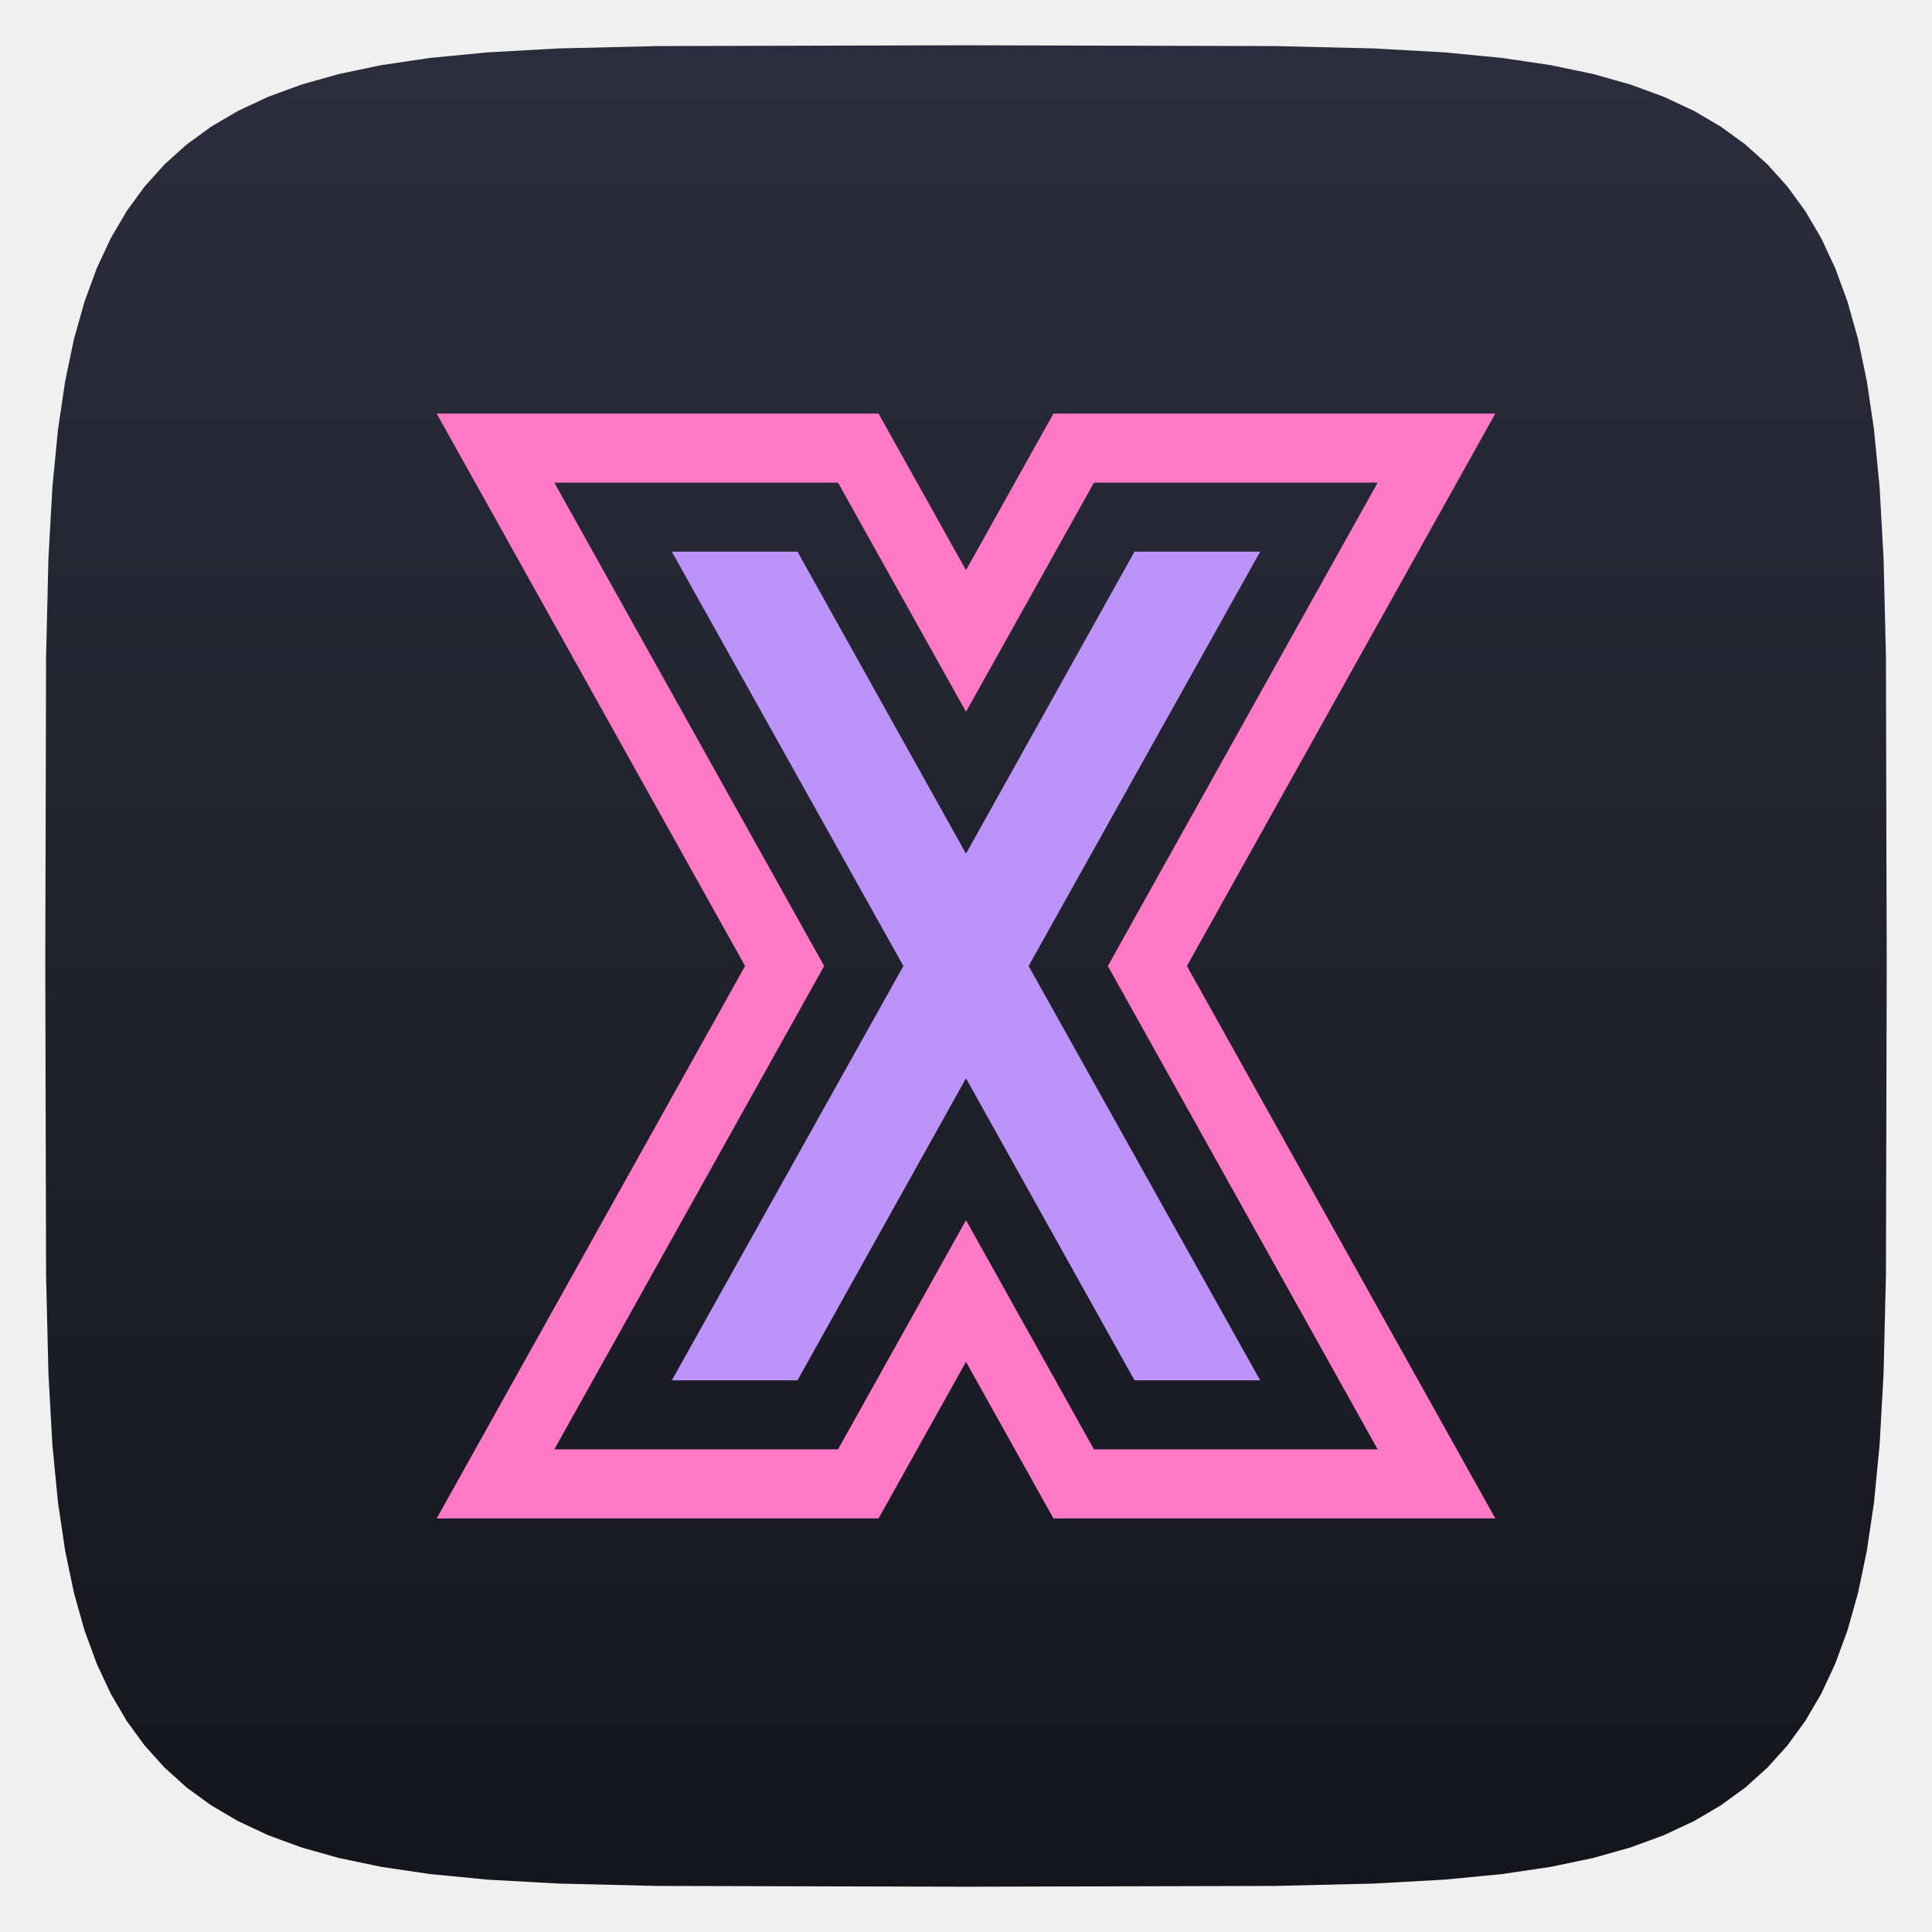
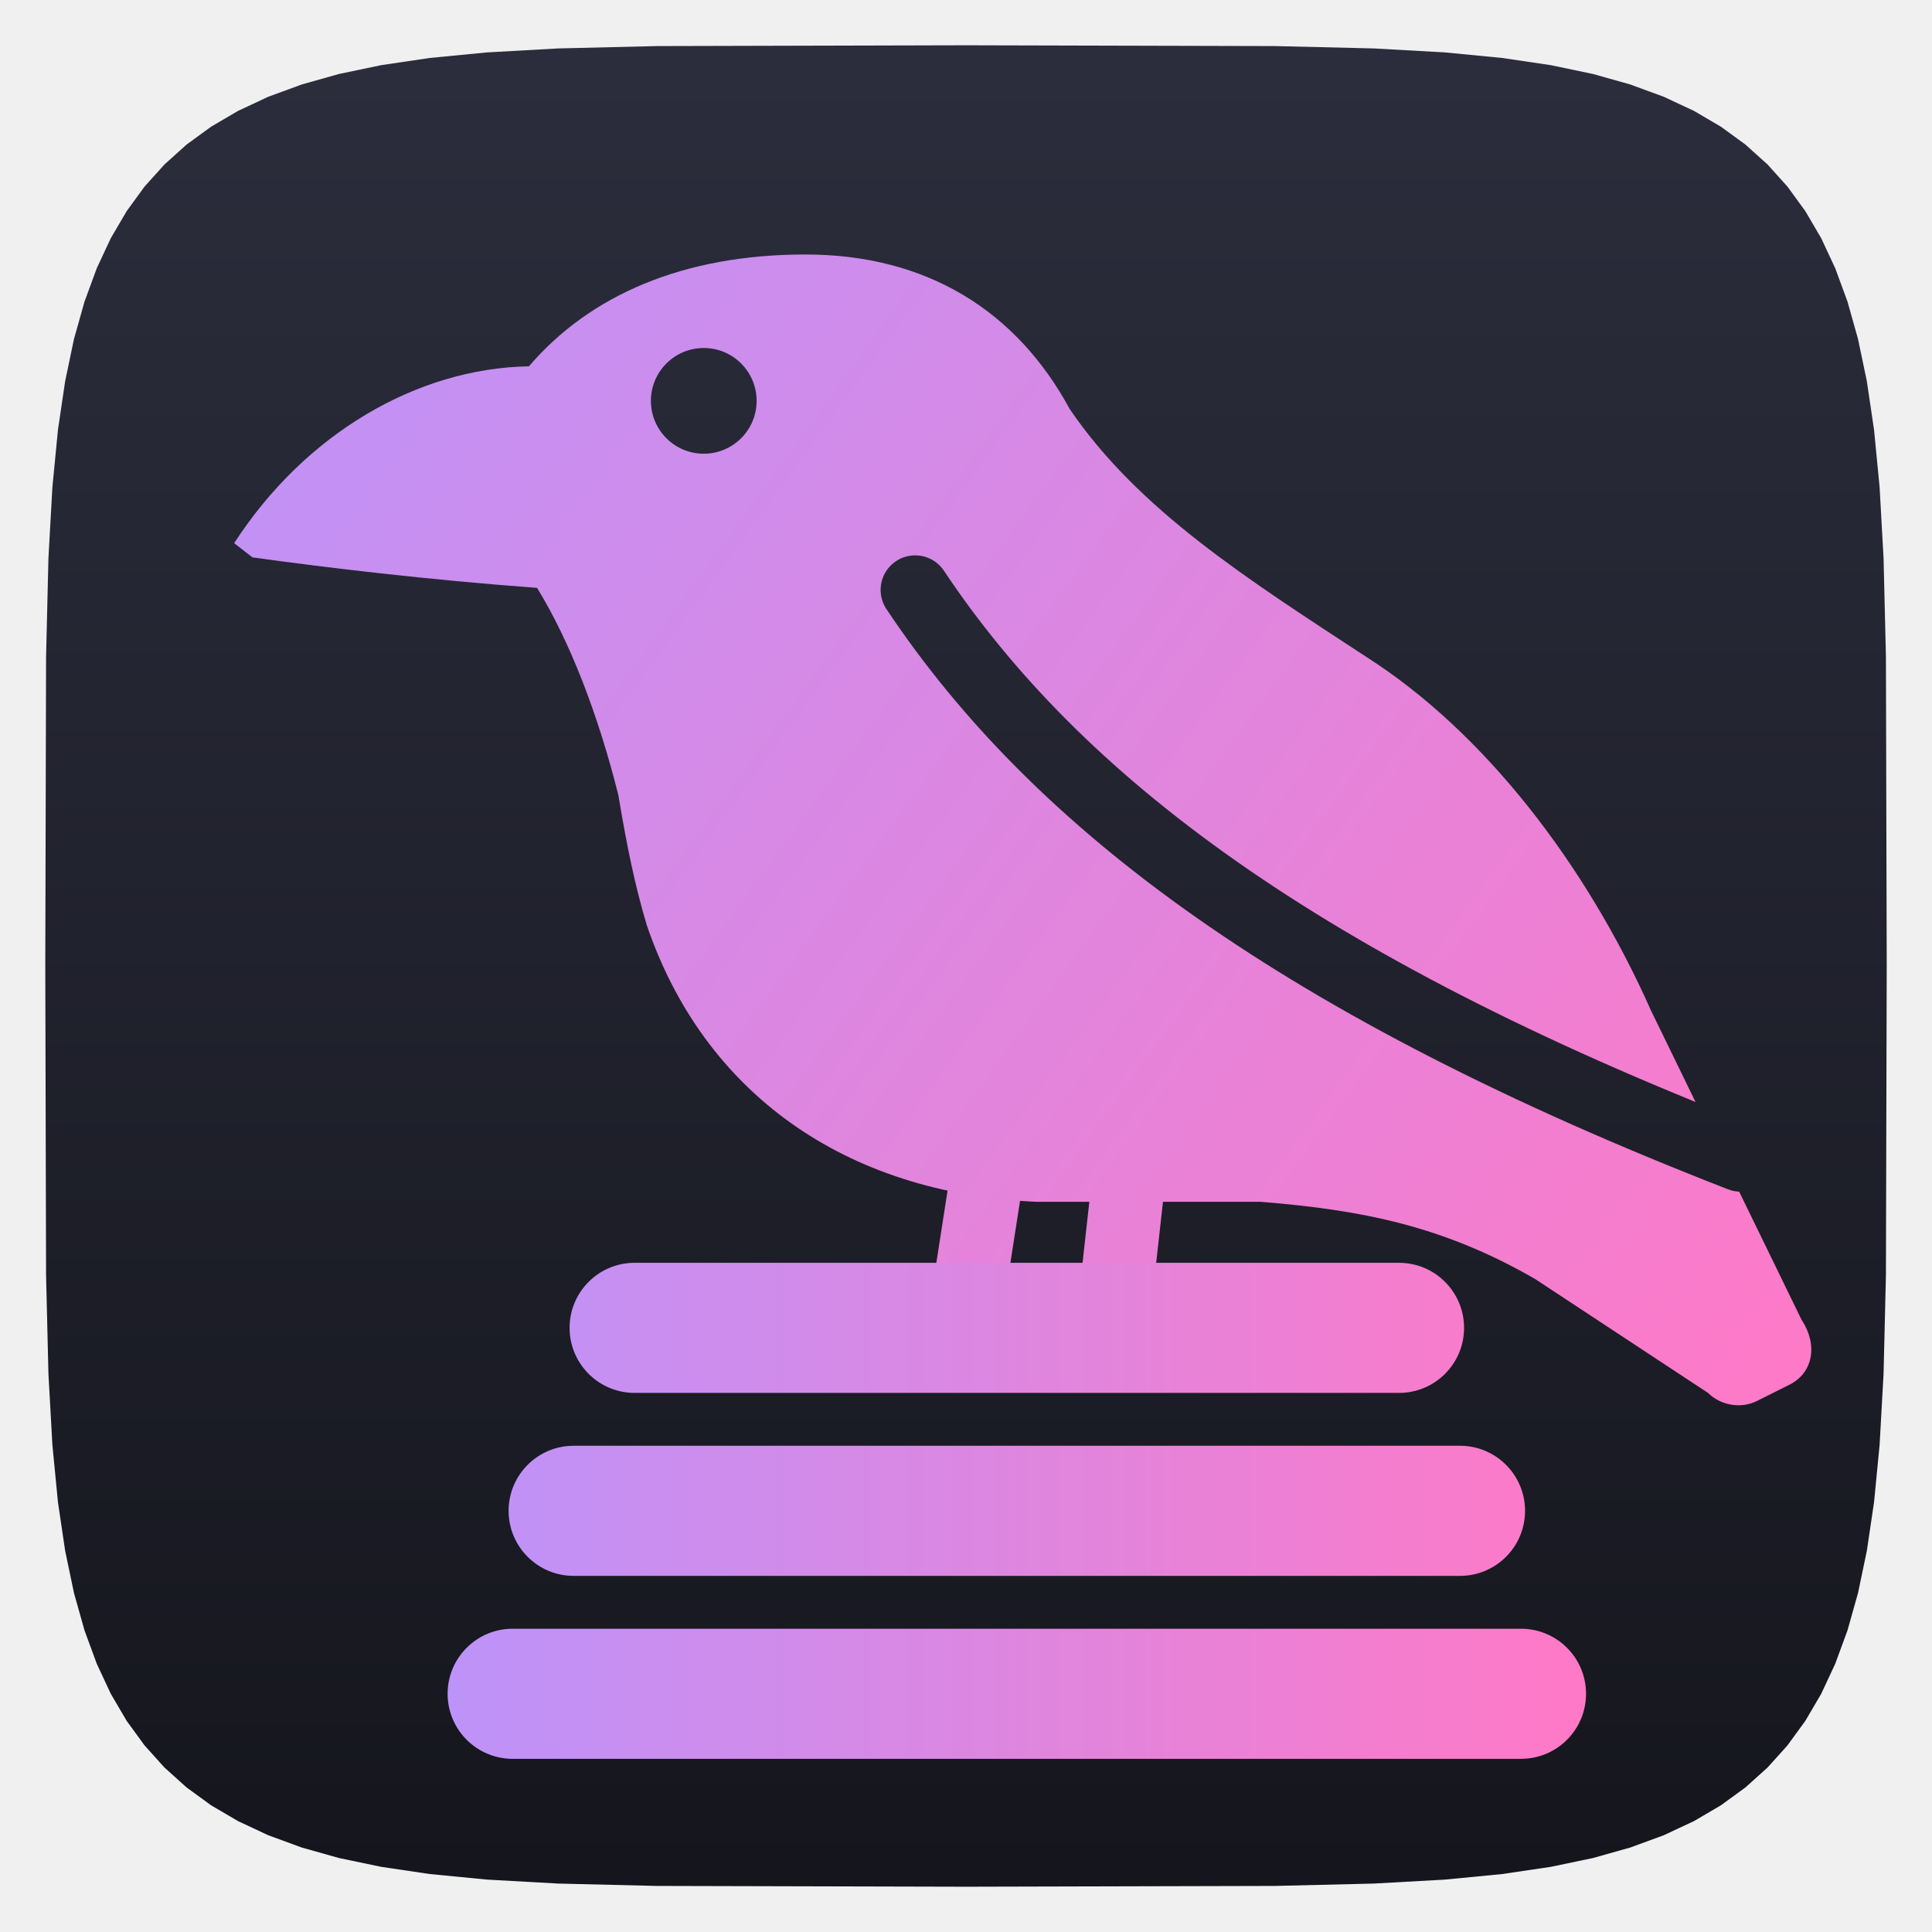
<svg xmlns="http://www.w3.org/2000/svg" viewBox="0 0 1024 1024" width="1024" height="1024" role="img" aria-label="SlicerX">
  <defs>
    <linearGradient id="p" x1="0" y1="0" x2="0" y2="1">
      <stop offset="0" stop-color="#2b2d3c" />
      <stop offset="1" stop-color="#15161d" />
    </linearGradient>
+     <linearGradient id="rbi" gradientUnits="userSpaceOnUse" x1="15.5" y1="21" x2="93.4" y2="77.8">
+       <stop offset="0" stop-color="#bd93f9" />
+       <stop offset="1" stop-color="#ff79c6" />
+     </linearGradient>
+     <linearGradient id="rli" gradientUnits="userSpaceOnUse" x1="26" y1="0" x2="82" y2="0">
+       <stop offset="0" stop-color="#bd93f9" />
+       <stop offset="1" stop-color="#ff79c6" />
+     </linearGradient>
+     <mask id="rci" maskUnits="userSpaceOnUse" x="0" y="0" width="100" height="100">
+       <rect width="100" height="100" fill="#fff" />
+       <path d="M49 37.5C56 48 68 57 89.6 65.4" fill="none" stroke="#000" stroke-width="3.4" stroke-linecap="round" />
+       <circle cx="38.6" cy="28.2" r="2.6" fill="#000" />
+     </mask>
  </defs>
  <path d="M1000 512L999.58 675.93L998.33 728.12L996.23 765.81L993.28 796.2L989.47 821.93L984.79 844.32L979.21 864.13L972.71 881.83L965.27 897.76L956.84 912.13L947.38 925.11L936.83 936.83L925.11 947.38L912.13 956.84L897.76 965.27L881.83 972.71L864.13 979.21L844.32 984.79L821.93 989.47L796.2 993.28L765.81 996.23L728.12 998.33L675.93 999.58L512 1000L348.07 999.58L295.88 998.33L258.19 996.23L227.8 993.28L202.07 989.47L179.68 984.79L159.87 979.21L142.17 972.71L126.24 965.27L111.87 956.84L98.89 947.38L87.17 936.83L76.62 925.11L67.16 912.13L58.73 897.76L51.29 881.83L44.79 864.13L39.21 844.32L34.53 821.93L30.72 796.2L27.77 765.81L25.67 728.12L24.42 675.93L24 512L24.42 348.07L25.67 295.88L27.77 258.19L30.72 227.8L34.53 202.07L39.21 179.68L44.79 159.87L51.29 142.17L58.73 126.24L67.16 111.87L76.62 98.89L87.17 87.17L98.89 76.62L111.87 67.16L126.24 58.73L142.17 51.29L159.87 44.79L179.68 39.21L202.07 34.53L227.8 30.72L258.19 27.77L295.88 25.67L348.07 24.42L512 24L675.93 24.42L728.12 25.67L765.81 27.77L796.2 30.72L821.93 34.53L844.32 39.21L864.13 44.79L881.83 51.29L897.76 58.73L912.13 67.16L925.11 76.62L936.83 87.17L947.38 98.89L956.84 111.87L965.27 126.24L972.71 142.17L979.21 159.87L984.79 179.68L989.47 202.07L993.28 227.8L996.23 258.19L998.33 295.88L999.58 348.07Z" fill="url(#p)" />
-   <g transform="translate(121.6 121.6) scale(24.4)">
-     <path fill="none" stroke="#ff79c6" stroke-width="1.5" stroke-linejoin="miter" d="M5.78 4.75L13.66 4.75L16 8.94L18.34 4.75L26.22 4.75L19.94 16L26.22 27.25L18.34 27.25L16 23.06L13.66 27.25L5.78 27.25L12.06 16z" />
-     <path fill="#bd93f9" d="M9.61 7L12.34 7L16 13.56L19.66 7L22.39 7L17.36 16L22.39 25L19.66 25L16 18.44L12.34 25L9.61 25L14.64 16z" />
+   <g transform="translate(-26.74 -26.74) scale(10.77484)">
+     <g transform="translate(-1.5 -6)">
+       <path d="M52.5 66.5L51.8 71M59.5 66.5L59 71" fill="none" stroke="url(#rbi)" stroke-width="3.6" />
+       <rect x="32" y="70.6" width="44" height="6.4" rx="3.2" fill="url(#rli)" />
+       <rect x="29" y="79.6" width="50" height="6.4" rx="3.2" fill="url(#rli)" />
+       <rect x="26" y="88.6" width="56" height="6.4" rx="3.2" fill="url(#rli)" />
+       <path d="M15.5 35.2C19 29.8 24.5 26.6 30 26.5C33 23 37.6 21 43.6 21C49.6 21 54 23.8 56.6 28.6C60 33.6 65.4 37 71.2 40.8C77 44.5 82 51 85.2 58.2L92.6 73.4C93.4 74.6 93.2 76 92 76.6L90.4 77.4C89.6 77.8 88.6 77.6 88 77L79.5 71.4C75 68.8 71 68 66 67.6L55 67.6C45.5 67.2 38.6 62.2 35.8 54C35.2 52 34.8 50 34.4 47.6C33.4 43.6 32 40 30.4 37.4C25 37 20 36.4 16.4 35.9z" fill="url(#rbi)" mask="url(#rci)" />
+     </g>
  </g>
</svg>
